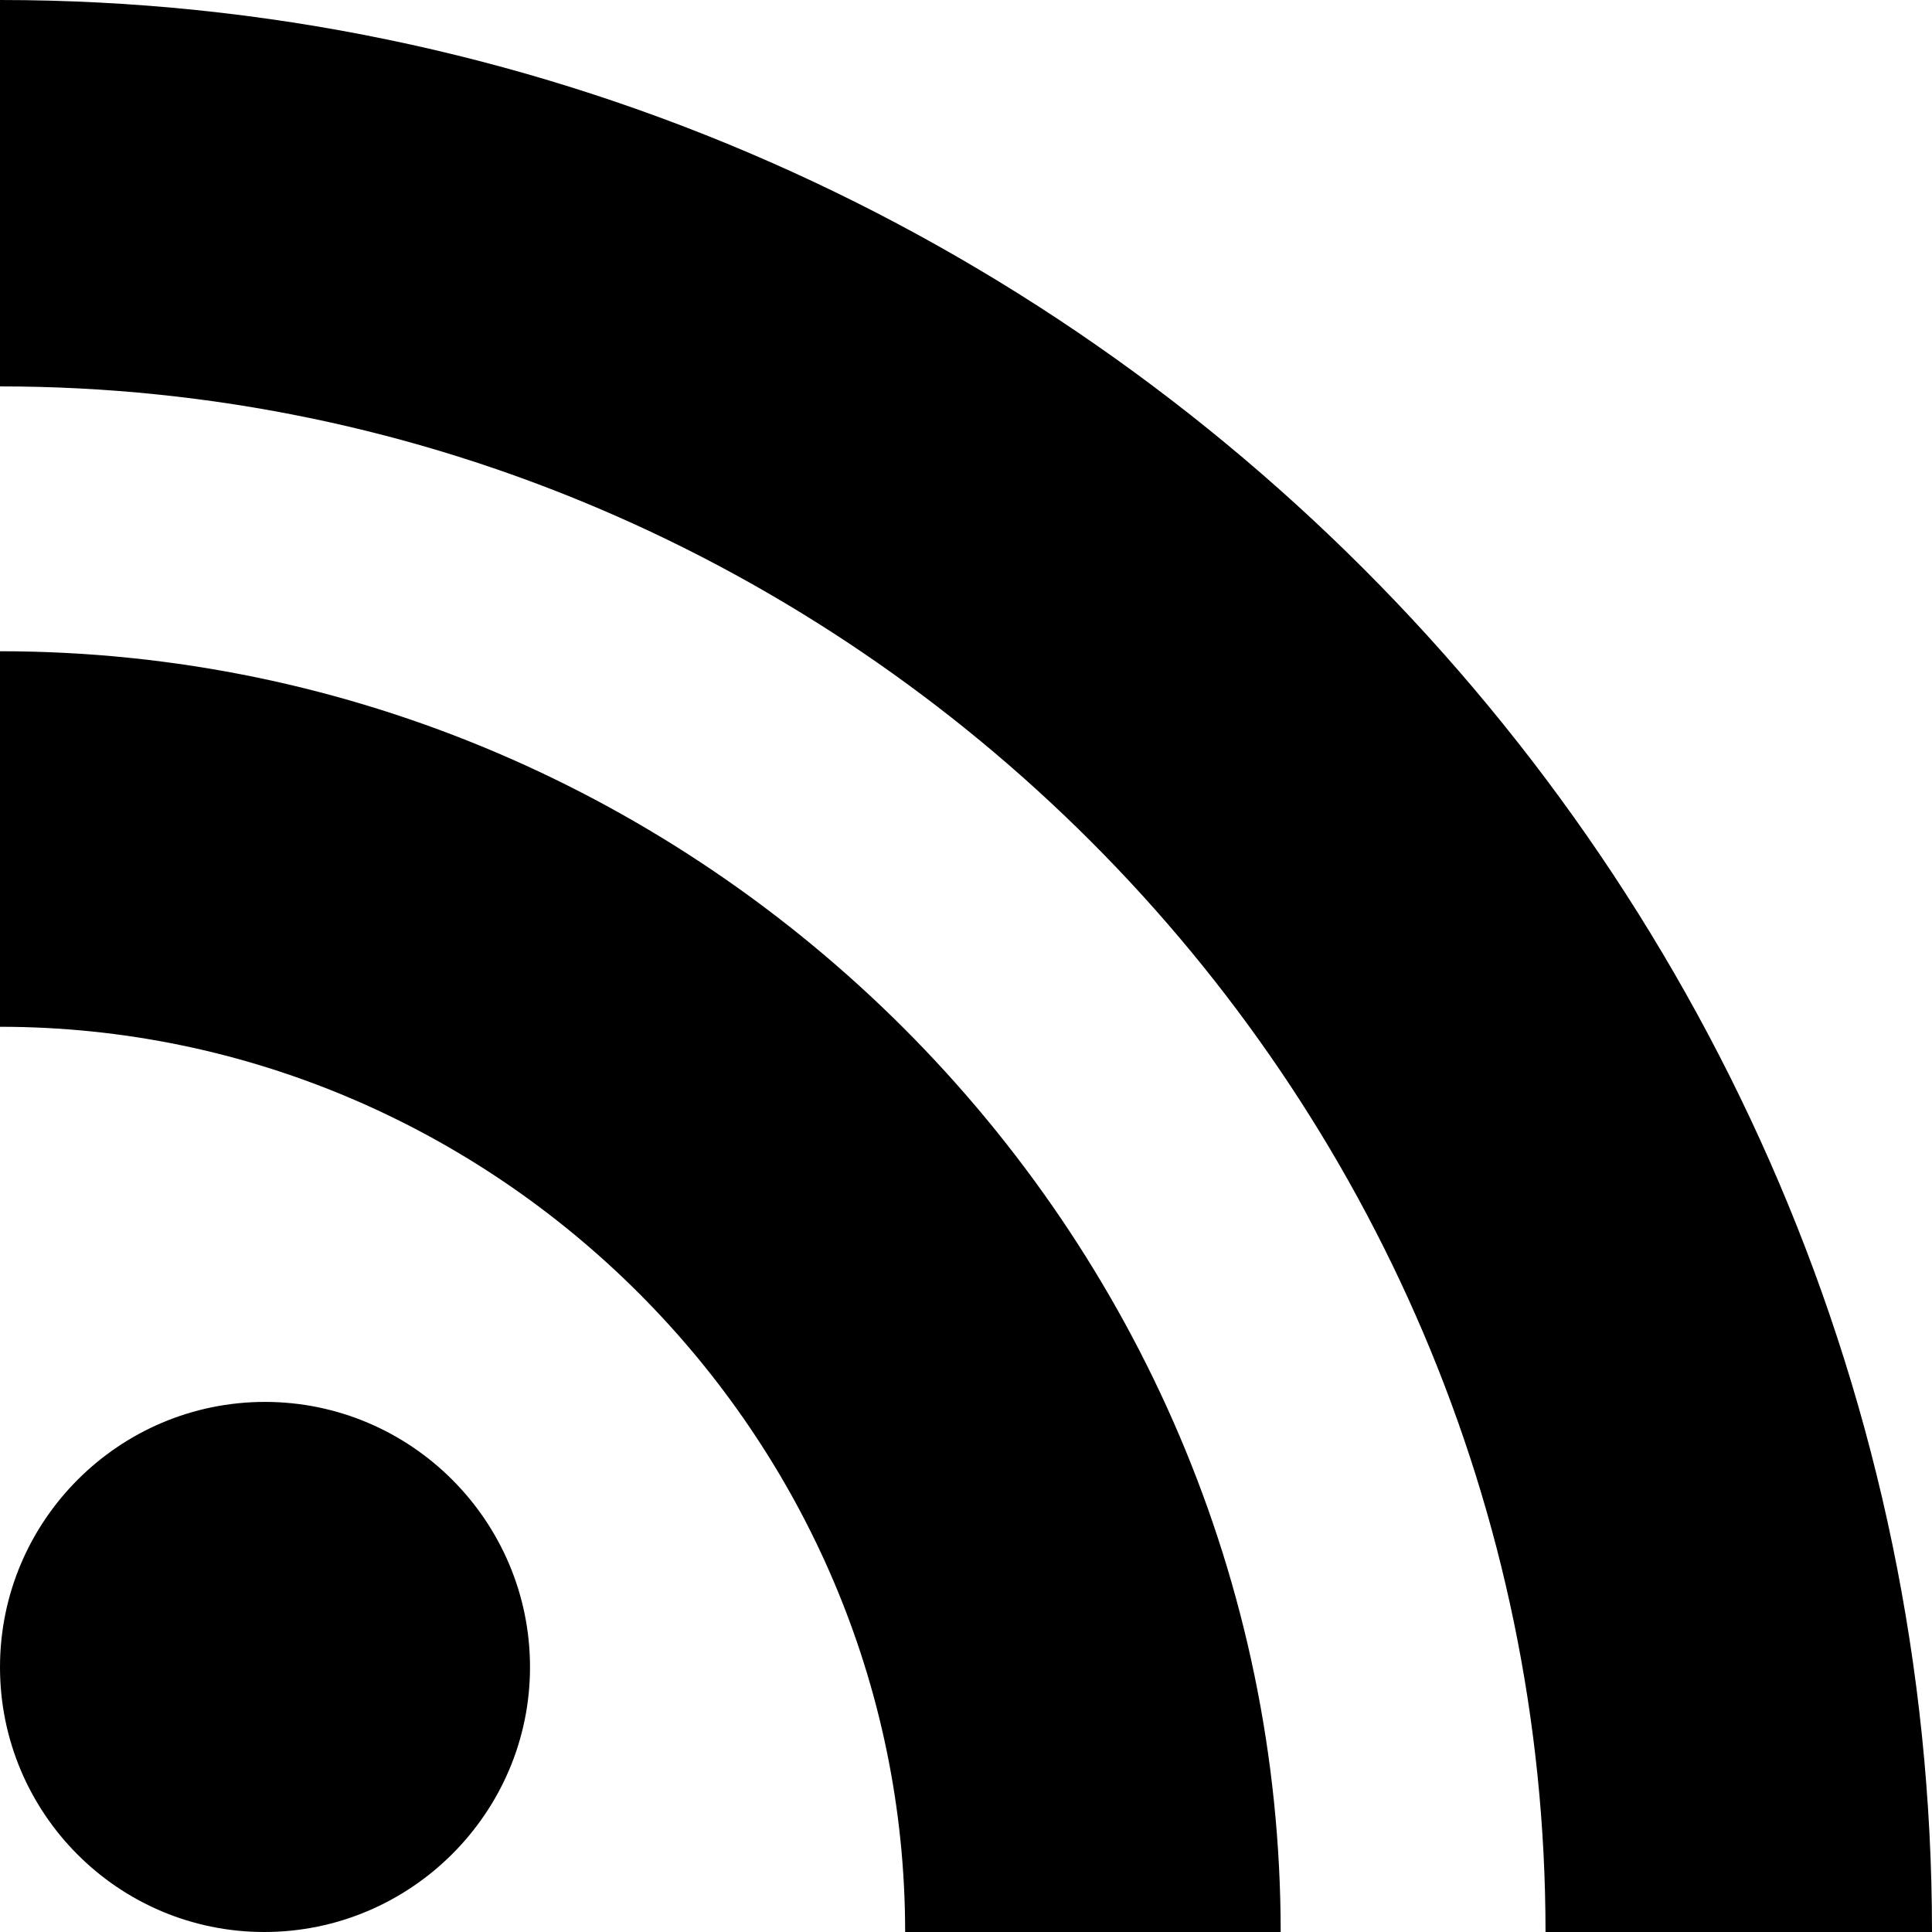
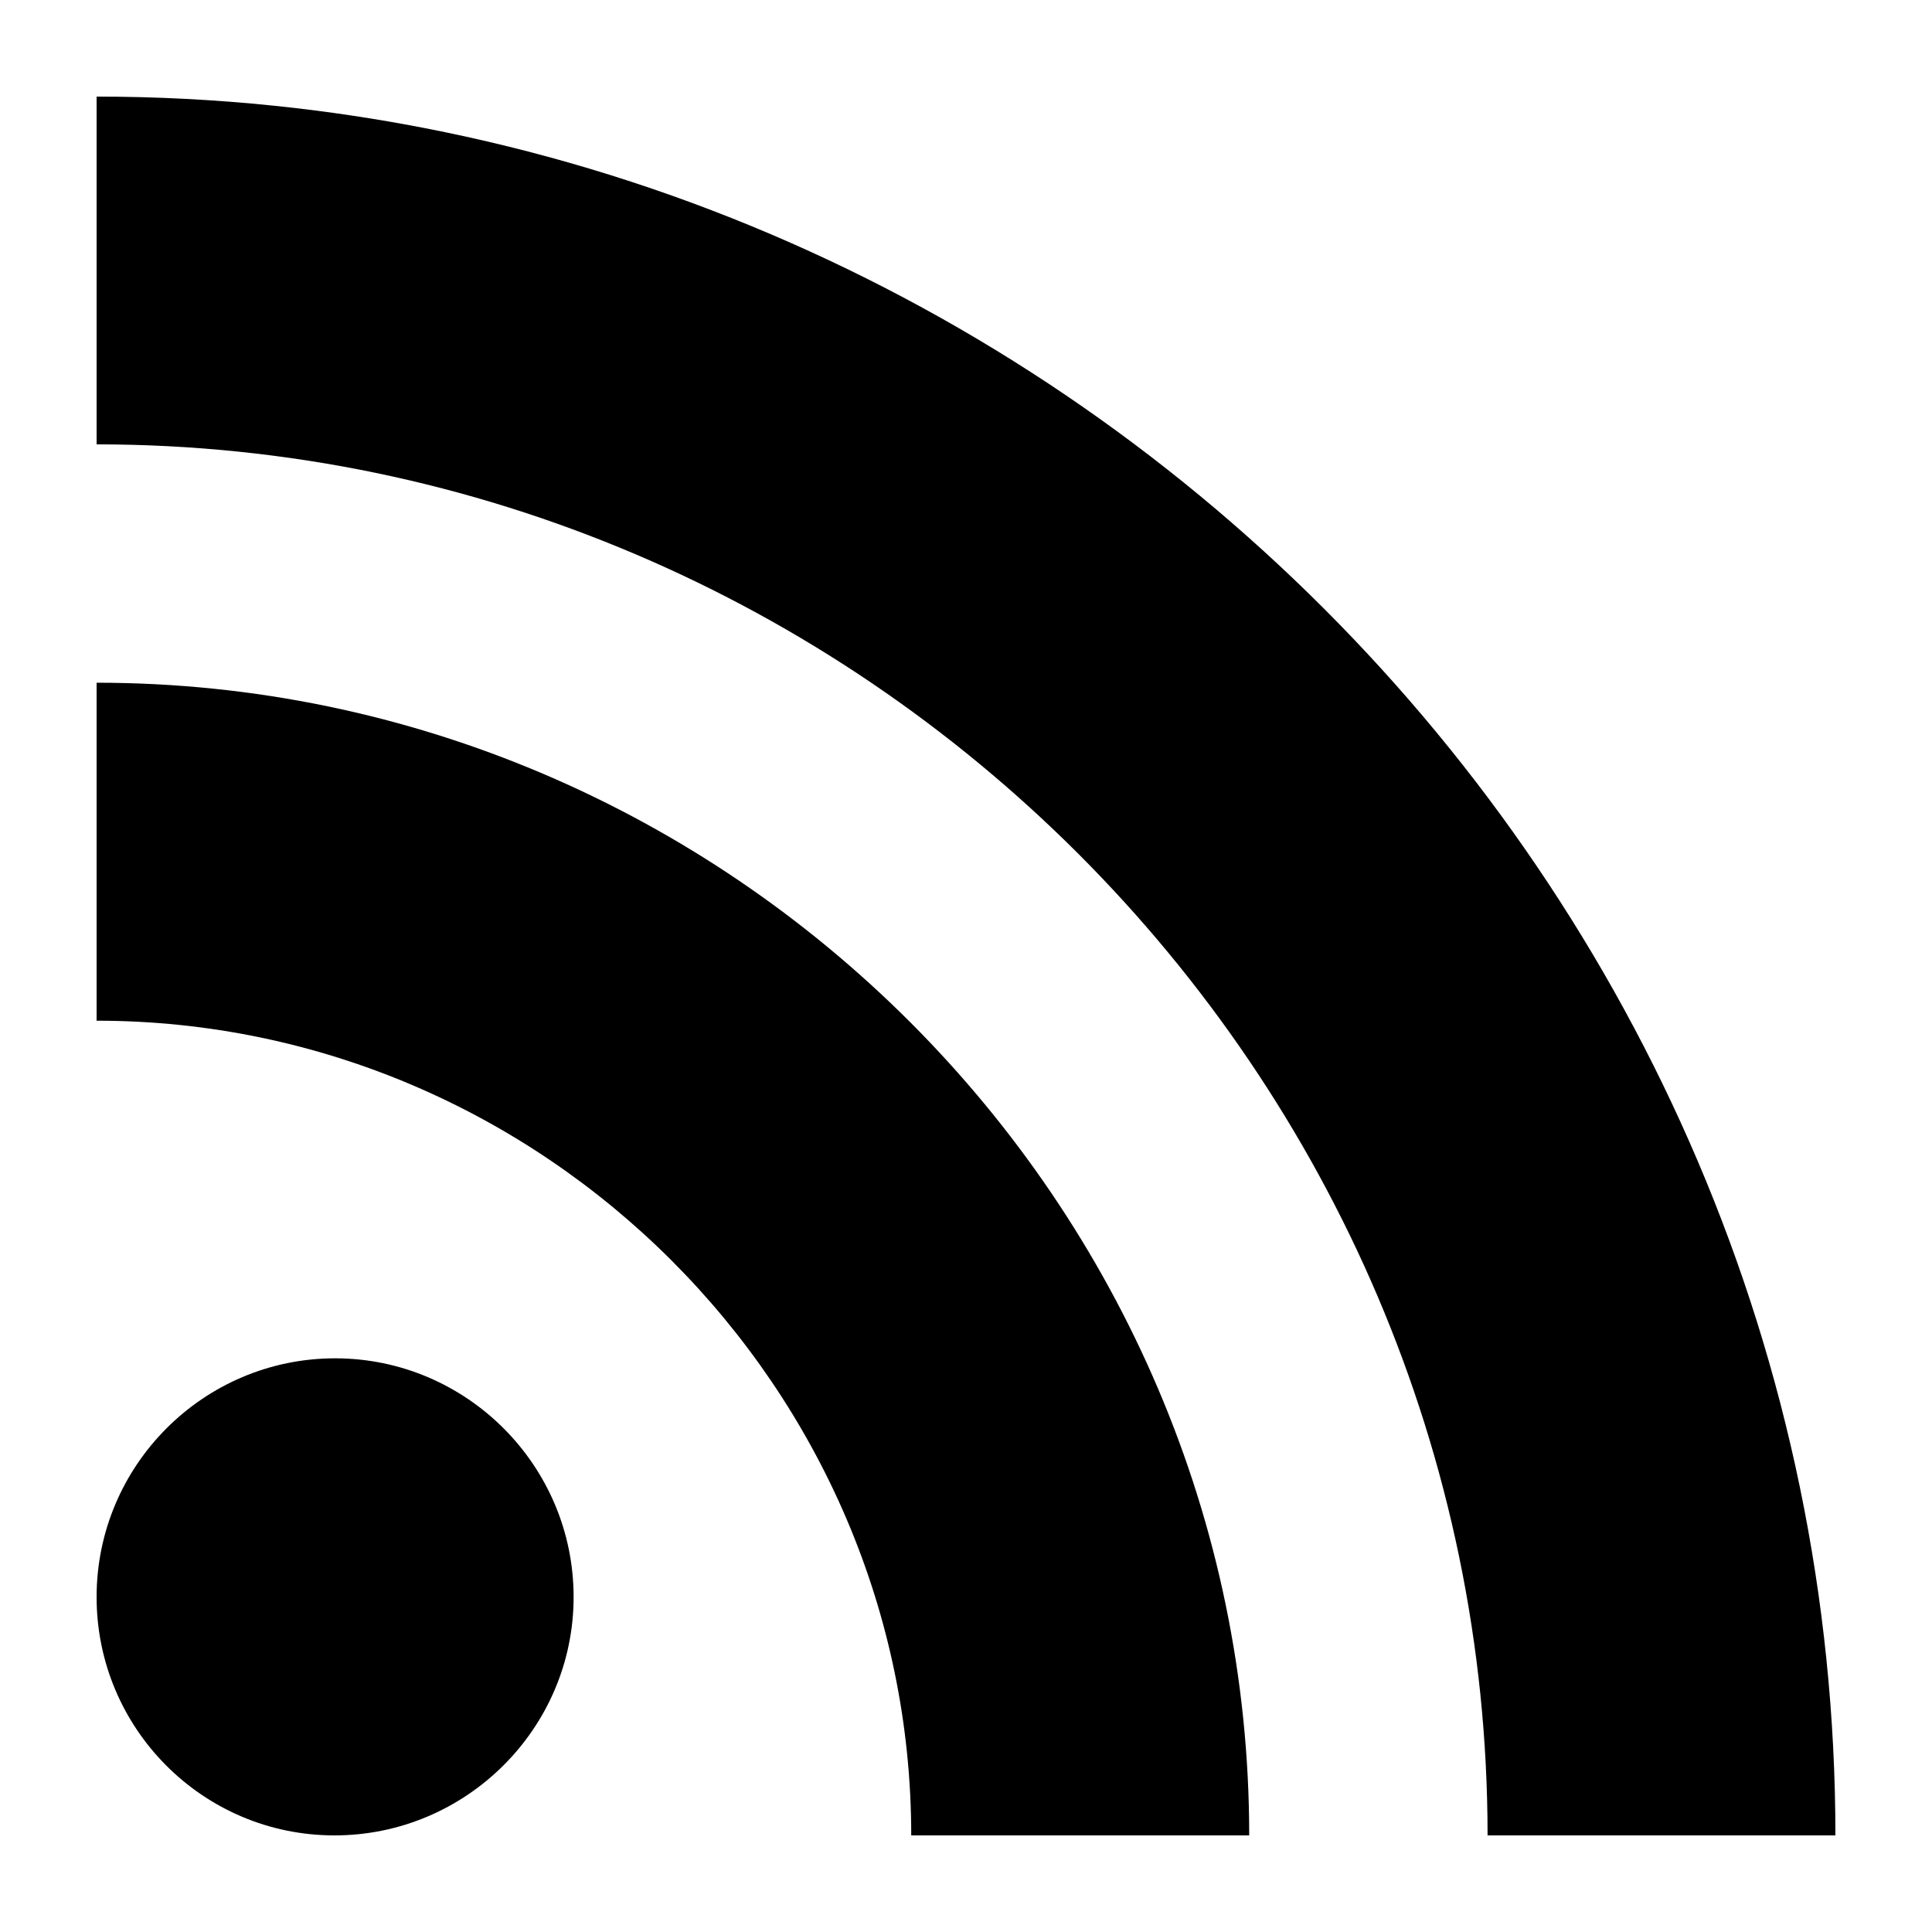
<svg xmlns="http://www.w3.org/2000/svg" fill="currentColor" aria-hidden="true" focusable="false" viewBox="0 0 24 24">
-   <path d="M19.199 24C19.199 13.467 10.533 4.8 0 4.8V0c13.165 0 24 10.835 24 24h-4.801zM3.291 17.415c1.814 0 3.293 1.479 3.293 3.295 0 1.813-1.485 3.29-3.301 3.29C1.47 24 0 22.526 0 20.71s1.475-3.294 3.291-3.295zM15.909 24h-4.665c0-6.169-5.075-11.245-11.244-11.245V8.09c8.727 0 15.909 7.184 15.909 15.91z" />
+   <path transform="translate(1.2 1.2) scale(.9)" d="M19.199 24C19.199 13.467 10.533 4.8 0 4.8V0c13.165 0 24 10.835 24 24h-4.801zM3.291 17.415c1.814 0 3.293 1.479 3.293 3.295 0 1.813-1.485 3.29-3.301 3.29C1.47 24 0 22.526 0 20.71s1.475-3.294 3.291-3.295zM15.909 24h-4.665c0-6.169-5.075-11.245-11.244-11.245V8.09c8.727 0 15.909 7.184 15.909 15.91z" />
</svg>
